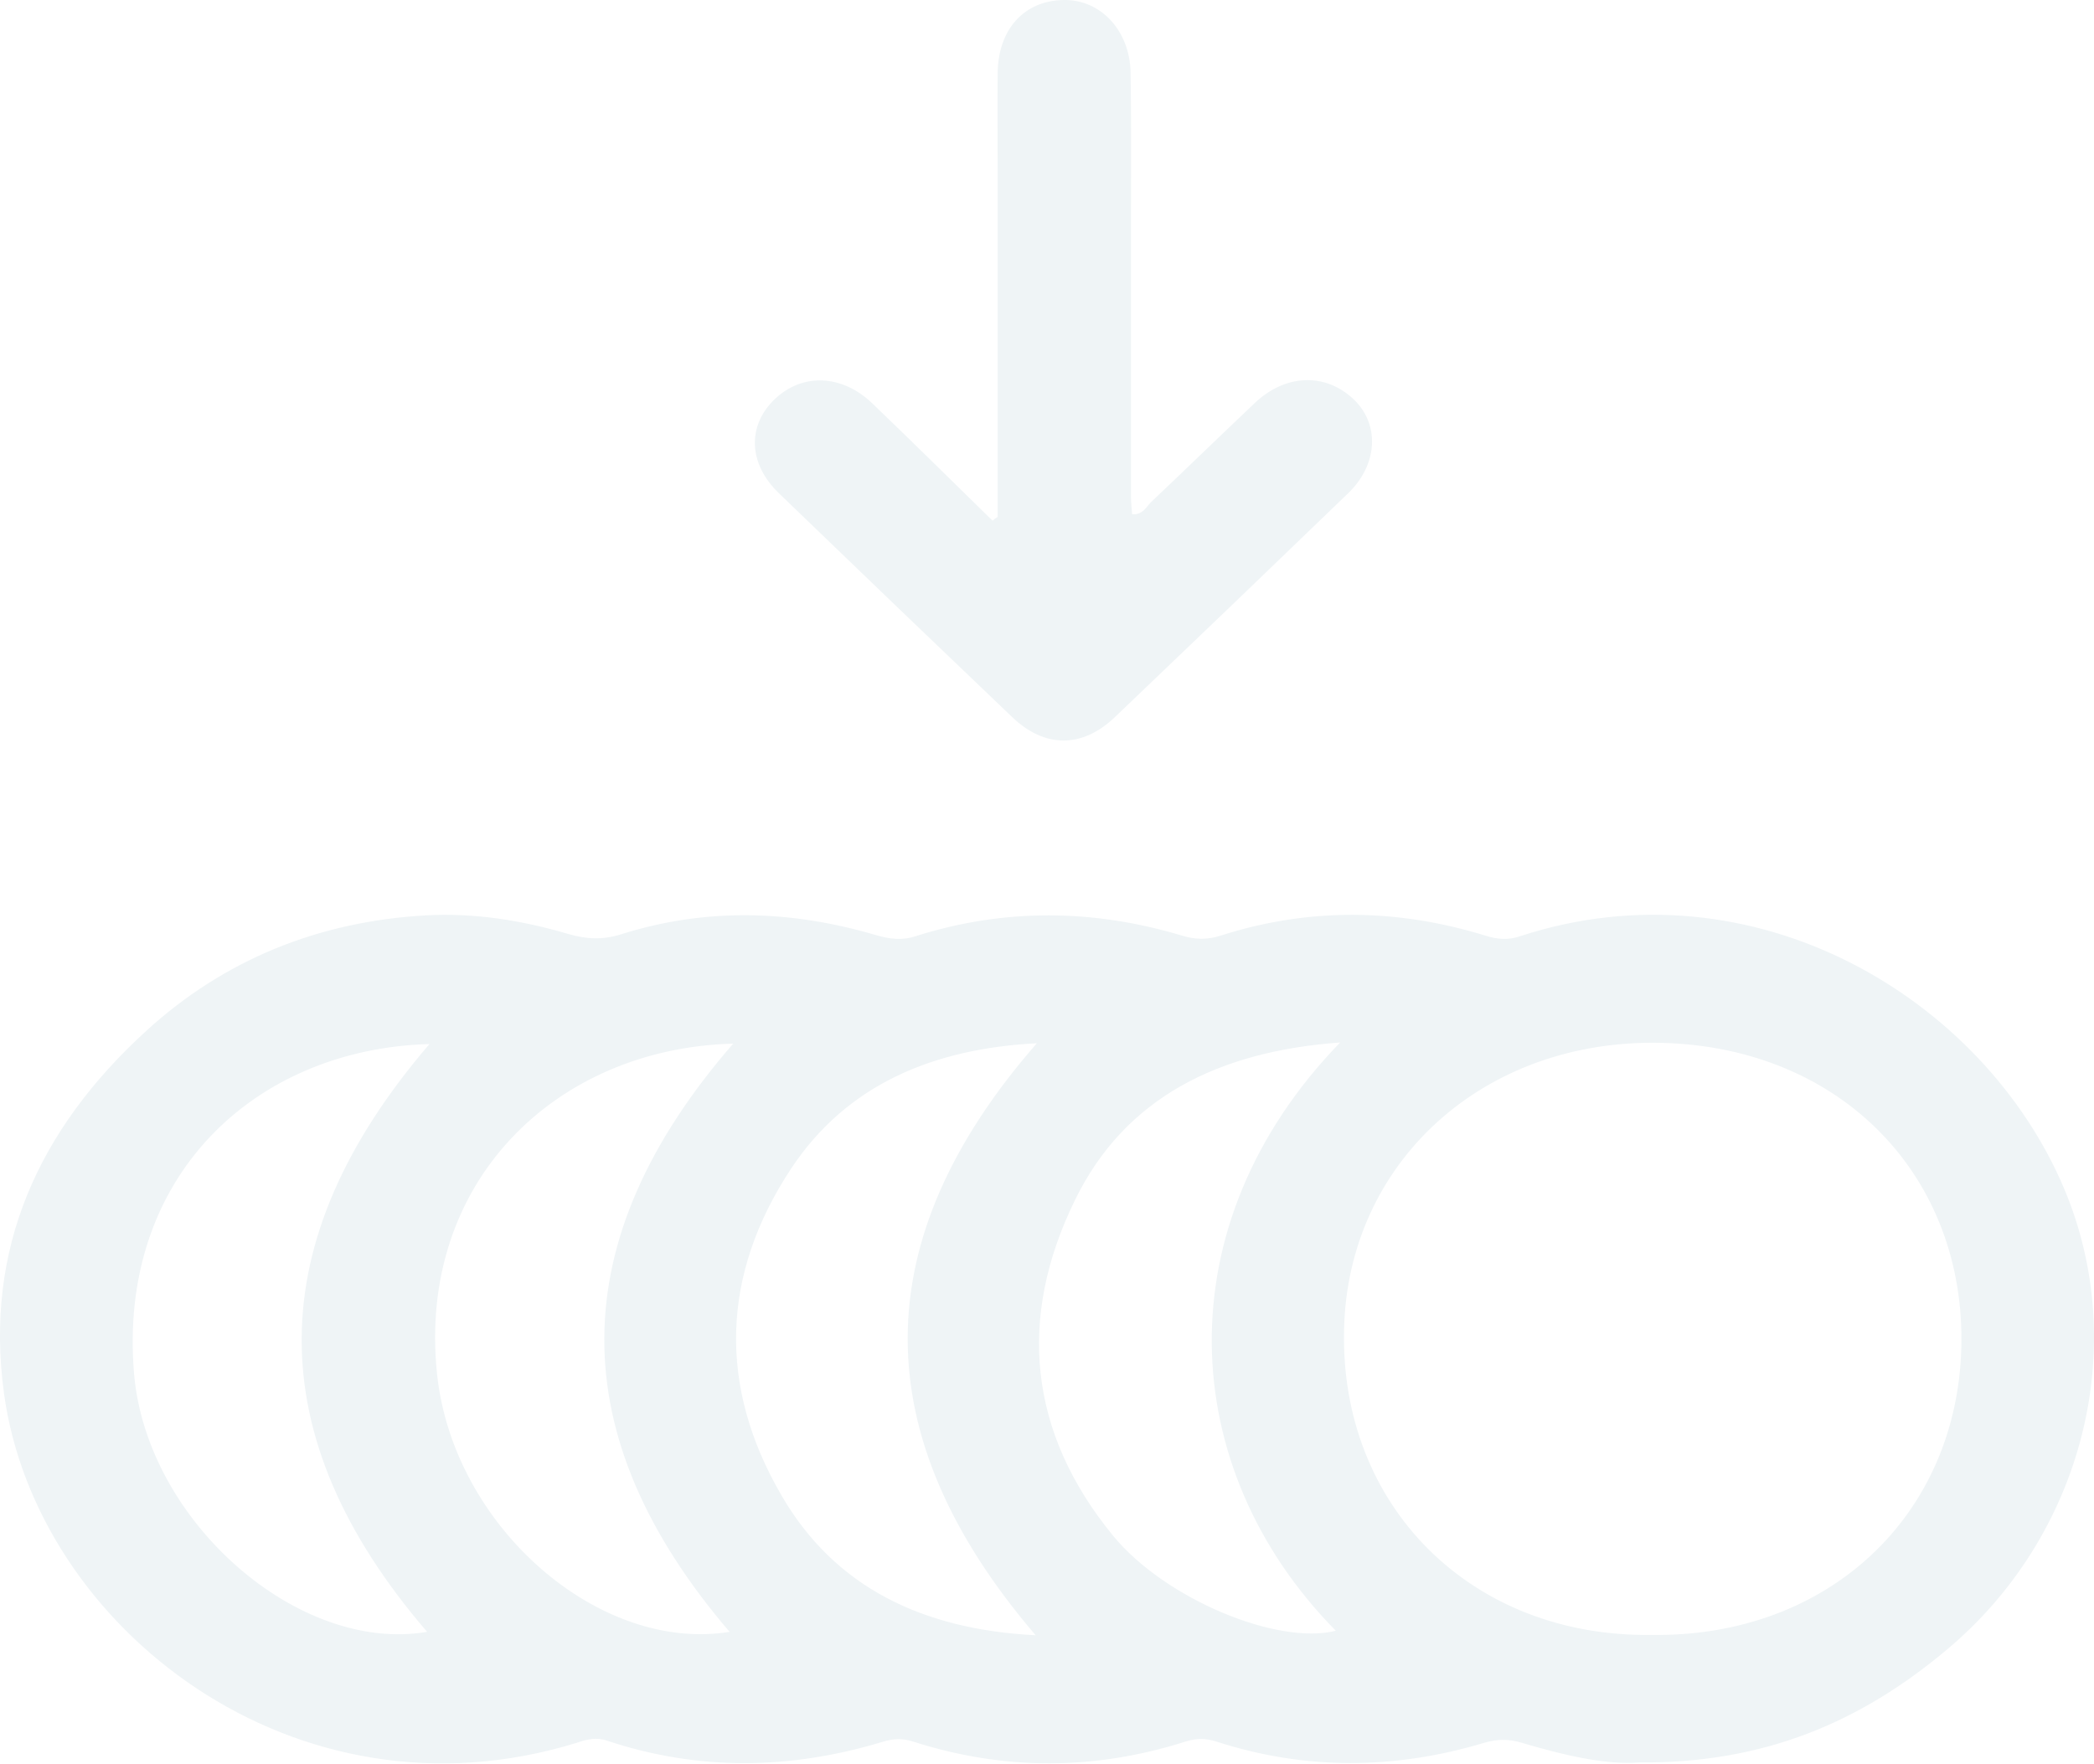
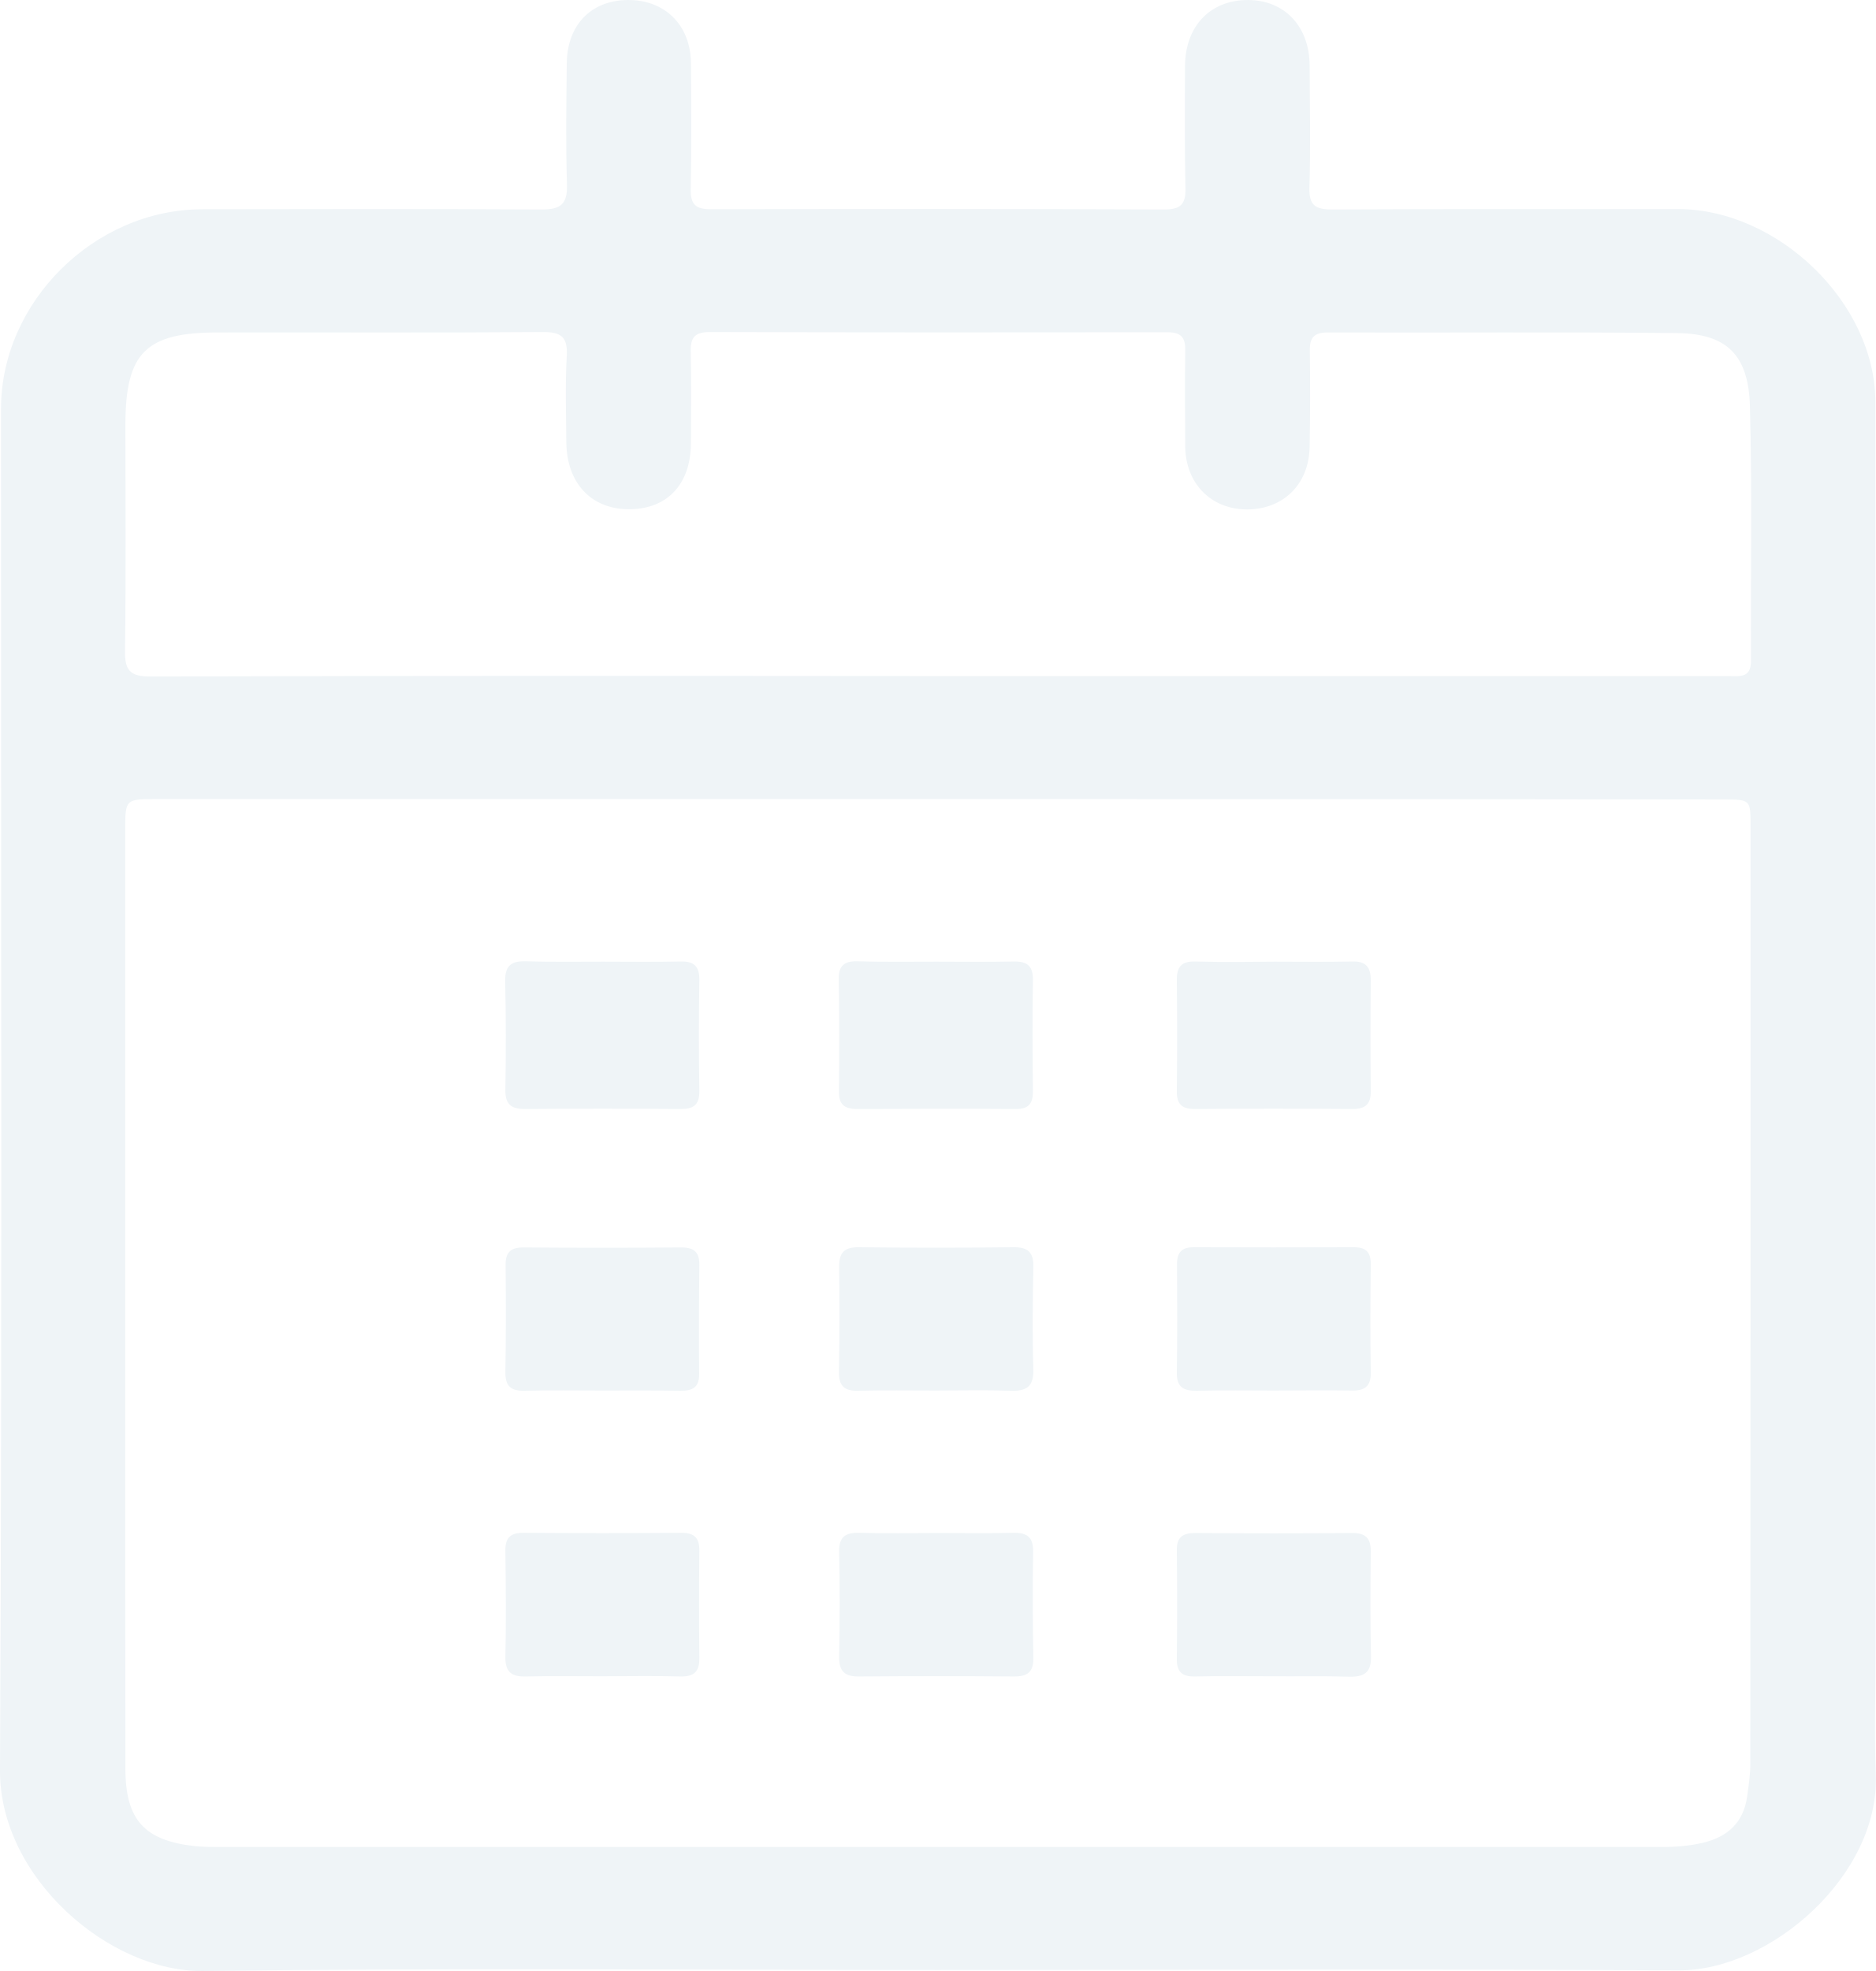
- <svg xmlns="http://www.w3.org/2000/svg" width="38" height="32" viewBox="0 0 38 32" fill="none">
-   <path d="M29.744 31.983C29.142 32.031 28.374 31.852 27.613 31.625C27.376 31.556 27.175 31.556 26.939 31.625C25.317 32.113 23.688 32.127 22.074 31.604C21.88 31.542 21.708 31.542 21.514 31.604C19.871 32.127 18.22 32.134 16.57 31.604C16.376 31.542 16.204 31.549 16.01 31.611C14.345 32.113 12.681 32.141 11.023 31.59C10.829 31.521 10.65 31.562 10.471 31.625C5.354 33.208 0.654 29.531 0.073 25.289C-0.286 22.665 0.69 20.502 2.649 18.712C4.063 17.417 5.778 16.721 7.73 16.611C8.612 16.563 9.473 16.701 10.313 16.949C10.643 17.045 10.937 17.059 11.267 16.956C12.81 16.467 14.353 16.515 15.895 16.969C16.132 17.038 16.362 17.073 16.613 16.99C18.22 16.48 19.828 16.494 21.442 16.976C21.686 17.052 21.909 17.059 22.16 16.976C23.753 16.467 25.353 16.487 26.946 16.976C27.161 17.045 27.362 17.066 27.584 16.99C31.832 15.599 36.001 18.119 37.458 21.57C38.671 24.442 37.803 27.878 35.312 29.951C33.763 31.246 32.019 32.003 29.744 31.983ZM29.981 29.669C33.174 29.71 35.506 27.513 35.592 24.469C35.678 21.363 33.432 19.008 30.16 18.925C26.917 18.843 24.456 21.101 24.391 24.125C24.312 27.32 26.688 29.717 29.981 29.669ZM7.794 18.946C4.608 19.035 2.125 21.37 2.434 24.944C2.671 27.616 5.419 30.013 7.751 29.613C4.694 26.06 4.723 22.52 7.794 18.946ZM13.305 18.939C10.083 19.022 7.572 21.453 7.93 24.924C8.218 27.706 10.873 29.999 13.24 29.613C10.191 26.053 10.205 22.506 13.305 18.939ZM18.794 29.675C15.694 26.053 15.694 22.506 18.816 18.932C16.922 19.029 15.357 19.69 14.353 21.212C13.09 23.126 13.025 25.151 14.18 27.134C15.149 28.808 16.749 29.572 18.794 29.675ZM24.32 18.918C22.124 19.077 20.416 19.91 19.505 21.783C18.464 23.911 18.658 25.991 20.201 27.871C21.148 29.021 23.186 29.861 24.241 29.593C21.334 26.645 21.119 22.217 24.32 18.918Z" fill="#EFF4F6" />
-   <path d="M18.105 9.38C18.105 7.307 18.105 5.241 18.105 3.168C18.105 2.555 18.098 1.935 18.105 1.323C18.113 0.537 18.579 0.014 19.297 0C19.971 -0.014 20.502 0.551 20.517 1.316C20.531 2.183 20.524 3.044 20.524 3.912C20.524 5.613 20.524 7.321 20.524 9.022C20.524 9.125 20.538 9.229 20.545 9.332C20.732 9.346 20.796 9.208 20.882 9.118C21.514 8.519 22.138 7.913 22.77 7.314C23.329 6.784 24.047 6.763 24.556 7.238C25.044 7.693 25.008 8.43 24.463 8.953C23.057 10.31 21.65 11.66 20.237 13.009C19.641 13.581 18.959 13.581 18.364 13.009C16.95 11.66 15.544 10.31 14.137 8.953C13.578 8.416 13.556 7.727 14.058 7.245C14.561 6.763 15.285 6.791 15.838 7.328C16.57 8.03 17.287 8.74 18.012 9.449C18.034 9.428 18.07 9.401 18.105 9.38Z" fill="#EFF4F6" />
+ <svg xmlns="http://www.w3.org/2000/svg" width="99" height="104" viewBox="0 0 99 104" fill="none">
+   <path d="M49.476 103.946C36.563 103.946 23.638 103.839 10.725 103.999C5.785 104.064 -0.022 99.094 6.0452e-05 93.418C0.119 69.462 0.043 45.515 0.054 21.569C0.054 15.936 4.973 11.063 10.649 11.042C16.629 11.031 22.598 11.021 28.578 11.053C29.597 11.063 29.954 10.764 29.922 9.735C29.857 7.615 29.889 5.494 29.911 3.374C29.922 1.339 31.168 0.033 33.096 0.001C35.068 -0.032 36.443 1.307 36.465 3.32C36.487 5.548 36.498 7.776 36.454 10.003C36.443 10.785 36.714 11.042 37.516 11.042C45.5 11.021 53.474 11.021 61.458 11.053C62.303 11.053 62.584 10.774 62.563 9.95C62.519 7.797 62.53 5.634 62.541 3.481C62.552 1.371 63.884 -0.01 65.878 0.001C67.795 0.011 69.106 1.393 69.117 3.449C69.128 5.602 69.171 7.765 69.106 9.917C69.084 10.828 69.42 11.053 70.287 11.053C76.375 11.021 82.453 11.042 88.541 11.031C93.838 11.031 98.963 15.979 98.974 21.194C98.984 43.127 98.984 65.06 98.984 86.993C98.984 89.22 98.919 91.448 98.995 93.675C99.19 98.923 93.459 103.999 88.563 103.967C75.519 103.892 62.498 103.946 49.476 103.946ZM49.508 42.163C35.761 42.163 22.024 42.163 8.277 42.163C6.608 42.163 6.608 42.163 6.608 43.855C6.608 53.515 6.608 63.175 6.608 72.835C6.608 79.668 6.608 86.49 6.619 93.322C6.619 96.021 7.616 97.124 10.303 97.413C10.725 97.456 11.158 97.456 11.592 97.456C36.996 97.456 62.411 97.456 87.815 97.456C88.498 97.456 89.169 97.392 89.841 97.242C91.152 96.942 92.008 96.181 92.203 94.821C92.289 94.232 92.376 93.633 92.376 93.033C92.387 76.551 92.387 60.059 92.387 43.577C92.387 42.196 92.387 42.185 90.946 42.185C77.144 42.163 63.332 42.163 49.508 42.163ZM49.454 35.673C57.688 35.673 65.91 35.673 74.144 35.673C79.831 35.673 85.519 35.673 91.217 35.673C91.78 35.673 92.409 35.802 92.409 34.892C92.387 30.404 92.474 25.907 92.354 21.419C92.278 18.731 91.13 17.607 88.519 17.575C82.366 17.51 76.213 17.564 70.059 17.543C69.355 17.543 69.117 17.821 69.128 18.485C69.149 20.188 69.149 21.88 69.117 23.583C69.084 25.542 67.741 26.87 65.823 26.881C63.928 26.881 62.574 25.521 62.552 23.572C62.541 21.869 62.53 20.177 62.552 18.474C62.563 17.8 62.324 17.532 61.62 17.532C53.571 17.543 45.522 17.543 37.462 17.521C36.725 17.521 36.443 17.757 36.454 18.506C36.487 20.134 36.476 21.762 36.465 23.39C36.454 25.564 35.198 26.881 33.172 26.87C31.2 26.86 29.911 25.489 29.889 23.347C29.878 21.826 29.824 20.306 29.911 18.785C29.965 17.8 29.64 17.51 28.643 17.521C22.923 17.564 17.193 17.532 11.473 17.543C7.703 17.543 6.63 18.613 6.619 22.362C6.619 26.356 6.652 30.362 6.598 34.356C6.587 35.342 6.836 35.695 7.908 35.695C21.753 35.652 35.598 35.663 49.454 35.673Z" fill="#EFF4F7" />
+   <path d="M31.829 50.742C33.183 50.742 34.548 50.764 35.902 50.732C36.639 50.71 36.92 50.999 36.909 51.728C36.877 53.666 36.877 55.615 36.909 57.553C36.92 58.314 36.595 58.528 35.88 58.517C33.161 58.496 30.453 58.496 27.734 58.517C26.954 58.528 26.65 58.25 26.672 57.468C26.704 55.562 26.704 53.655 26.661 51.749C26.65 50.946 26.997 50.7 27.755 50.721C29.12 50.764 30.474 50.742 31.829 50.742Z" fill="#EFF4F7" />
+   <path d="M49.422 50.742C50.776 50.742 52.141 50.764 53.495 50.732C54.221 50.721 54.524 50.978 54.514 51.717C54.481 53.655 54.492 55.605 54.514 57.543C54.524 58.185 54.329 58.528 53.603 58.517C50.819 58.496 48.035 58.507 45.24 58.517C44.568 58.517 44.265 58.282 44.276 57.586C44.298 55.605 44.298 53.634 44.265 51.653C44.254 50.967 44.558 50.71 45.229 50.721C46.638 50.764 48.035 50.742 49.422 50.742Z" fill="#EFF4F7" />
+   <path d="M67.275 50.742C68.63 50.742 69.995 50.764 71.349 50.732C72.096 50.71 72.345 51.032 72.345 51.738C72.324 53.677 72.324 55.626 72.345 57.564C72.356 58.228 72.085 58.517 71.403 58.517C68.619 58.496 65.835 58.496 63.04 58.517C62.335 58.517 62.097 58.218 62.108 57.564C62.13 55.626 62.13 53.677 62.108 51.738C62.097 51.021 62.346 50.71 63.105 50.732C64.491 50.775 65.889 50.753 67.275 50.742Z" fill="#EFF4F7" />
+   <path d="M31.742 73.371C30.388 73.371 29.023 73.35 27.669 73.382C26.932 73.403 26.661 73.104 26.672 72.386C26.704 70.512 26.704 68.648 26.683 66.774C26.672 66.11 26.921 65.821 27.614 65.821C30.398 65.843 33.183 65.843 35.967 65.821C36.66 65.821 36.92 66.1 36.909 66.764C36.888 68.67 36.877 70.576 36.898 72.483C36.909 73.2 36.563 73.393 35.913 73.382C34.526 73.361 33.129 73.371 31.742 73.371Z" fill="#EFF4F7" />
+   <path d="M49.357 73.371C48.003 73.371 46.638 73.35 45.283 73.382C44.547 73.403 44.265 73.114 44.276 72.386C44.309 70.555 44.309 68.713 44.287 66.881C44.276 66.121 44.525 65.8 45.327 65.811C48.035 65.843 50.754 65.843 53.474 65.811C54.254 65.8 54.557 66.078 54.535 66.86C54.503 68.659 54.481 70.458 54.535 72.258C54.557 73.168 54.178 73.414 53.333 73.382C52 73.339 50.678 73.371 49.357 73.371Z" fill="#EFF4F7" />
+   <path d="M67.232 73.371C65.877 73.371 64.513 73.35 63.158 73.382C62.465 73.393 62.097 73.2 62.108 72.429C62.14 70.523 62.129 68.616 62.118 66.71C62.118 66.089 62.357 65.811 62.996 65.811C65.812 65.821 68.64 65.821 71.457 65.811C72.096 65.811 72.345 66.078 72.345 66.699C72.323 68.606 72.312 70.512 72.345 72.418C72.356 73.179 71.998 73.393 71.305 73.371C69.94 73.35 68.586 73.371 67.232 73.371Z" fill="#EFF4F7" />
+   <path d="M31.742 88.45C30.42 88.45 29.099 88.429 27.777 88.461C27.04 88.482 26.661 88.257 26.672 87.444C26.715 85.569 26.694 83.695 26.672 81.832C26.661 81.157 26.921 80.879 27.614 80.879C30.398 80.9 33.183 80.9 35.978 80.879C36.671 80.879 36.92 81.178 36.909 81.842C36.888 83.717 36.888 85.591 36.909 87.454C36.92 88.172 36.671 88.472 35.913 88.461C34.526 88.418 33.129 88.45 31.742 88.45Z" fill="#EFF4F7" />
+   <path d="M49.433 80.889C50.787 80.889 52.152 80.911 53.506 80.879C54.232 80.868 54.535 81.136 54.525 81.875C54.492 83.749 54.503 85.623 54.535 87.486C54.546 88.236 54.221 88.461 53.506 88.461C50.787 88.439 48.079 88.439 45.359 88.461C44.58 88.472 44.276 88.193 44.287 87.411C44.319 85.58 44.33 83.738 44.287 81.907C44.265 81.103 44.601 80.857 45.37 80.879C46.714 80.921 48.079 80.889 49.433 80.889Z" fill="#EFF4F7" />
+   <path d="M67.124 88.45C65.77 88.45 64.405 88.429 63.05 88.461C62.357 88.472 62.097 88.182 62.108 87.518C62.13 85.612 62.13 83.706 62.108 81.8C62.097 81.093 62.433 80.889 63.094 80.889C65.845 80.911 68.597 80.911 71.338 80.889C72.075 80.879 72.356 81.168 72.345 81.885C72.324 83.717 72.313 85.559 72.356 87.39C72.378 88.247 71.999 88.493 71.197 88.472C69.843 88.429 68.489 88.461 67.124 88.45Z" fill="#EFF4F7" />
</svg>
